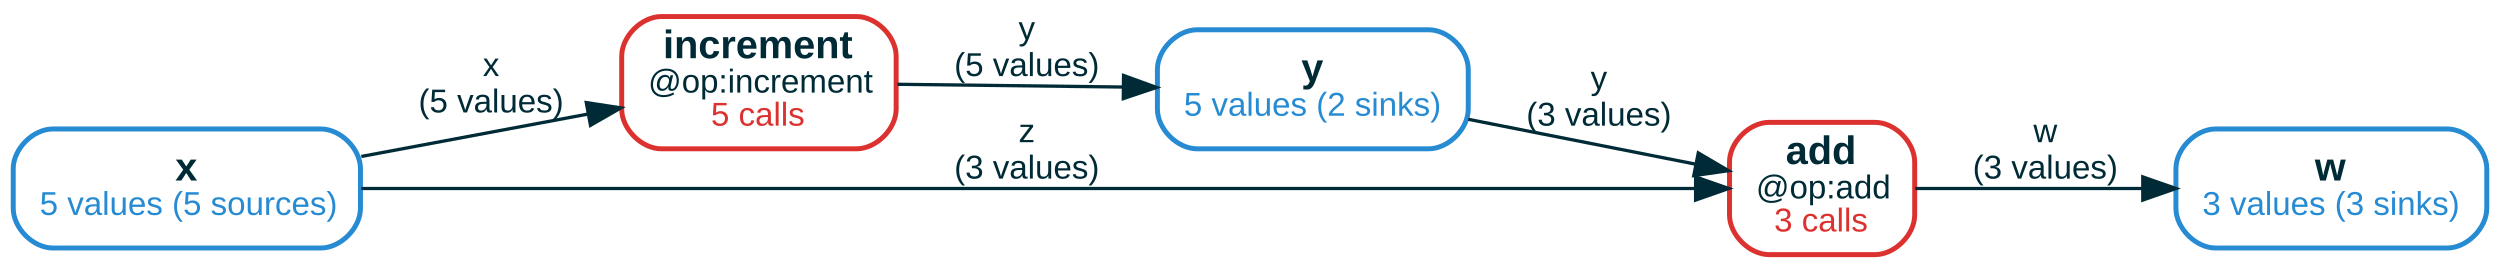
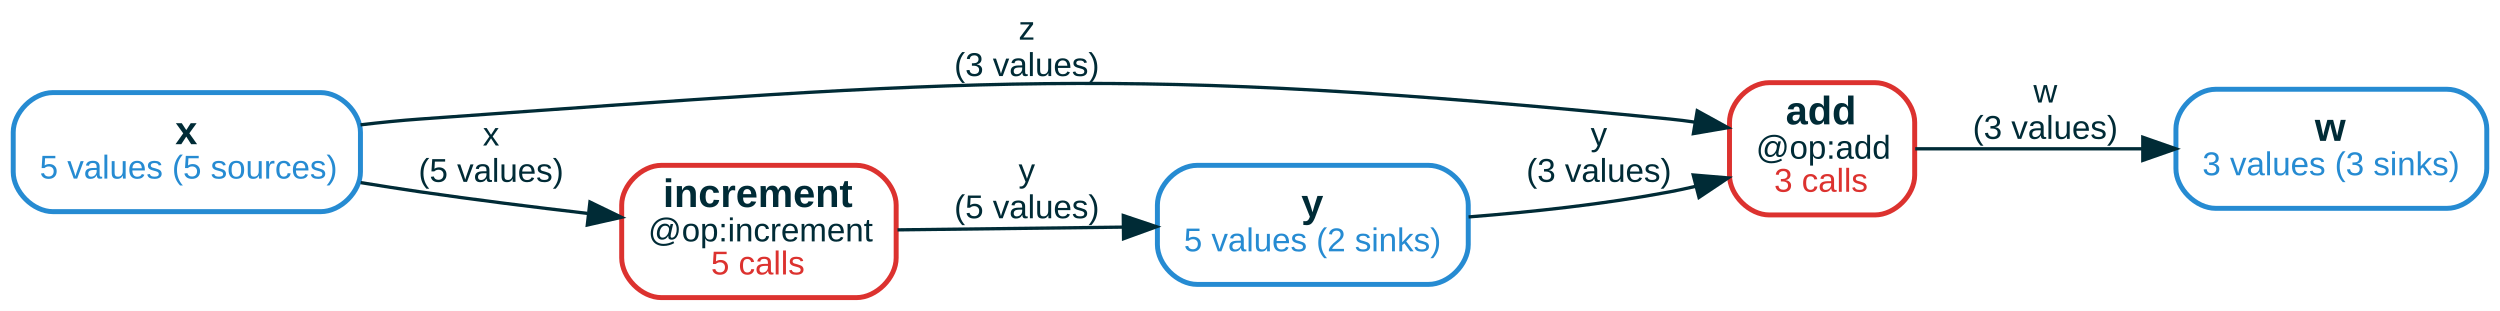
- <svg xmlns="http://www.w3.org/2000/svg" width="756pt" height="81pt" viewBox="0.00 0.00 756.00 81.00">
-   <g id="graph0" class="graph" transform="scale(1 1) rotate(0) translate(4 77)">
-     <polygon fill="white" stroke="transparent" points="-4,4 -4,-77 752,-77 752,4 -4,4" />
+ <svg xmlns="http://www.w3.org/2000/svg" width="756pt" height="94pt" viewBox="0.00 0.00 756.00 94.00">
+   <g id="graph0" class="graph" transform="scale(1 1) rotate(0) translate(4 90)">
+     <polygon fill="white" stroke="transparent" points="-4,4 -4,-90 752,-90 752,4 -4,4" />
    <g id="node1" class="node">
-       <path fill="none" stroke="#268bd2" stroke-width="1.5" d="M428,-68C428,-68 358,-68 358,-68 352,-68 346,-62 346,-56 346,-56 346,-44 346,-44 346,-38 352,-32 358,-32 358,-32 428,-32 428,-32 434,-32 440,-38 440,-44 440,-44 440,-56 440,-56 440,-62 434,-68 428,-68" />
-       <text text-anchor="start" x="389.5" y="-52.4" font-family="Liberation Sans,Helvetica,Arial,sans-serif" font-weight="bold" font-size="12.00" fill="#002b36">y</text>
-       <text text-anchor="start" x="354" y="-42" font-family="Liberation Sans,Helvetica,Arial,sans-serif" font-size="10.00" fill="#268bd2">5 values (2 sinks)</text>
+       <path fill="none" stroke="#268bd2" stroke-width="1.5" d="M428,-40C428,-40 358,-40 358,-40 352,-40 346,-34 346,-28 346,-28 346,-16 346,-16 346,-10 352,-4 358,-4 358,-4 428,-4 428,-4 434,-4 440,-10 440,-16 440,-16 440,-28 440,-28 440,-34 434,-40 428,-40" />
+       <text text-anchor="start" x="389.5" y="-24.4" font-family="Liberation Sans,Helvetica,Arial,sans-serif" font-weight="bold" font-size="12.00" fill="#002b36">y</text>
+       <text text-anchor="start" x="354" y="-14" font-family="Liberation Sans,Helvetica,Arial,sans-serif" font-size="10.00" fill="#268bd2">5 values (2 sinks)</text>
+     </g>
+     <g id="node4" class="node">
+       <path fill="none" stroke="#dc322f" stroke-width="1.5" d="M563,-65C563,-65 531,-65 531,-65 525,-65 519,-59 519,-53 519,-53 519,-37 519,-37 519,-31 525,-25 531,-25 531,-25 563,-25 563,-25 569,-25 575,-31 575,-37 575,-37 575,-53 575,-53 575,-59 569,-65 563,-65" />
+       <text text-anchor="start" x="536" y="-52.4" font-family="Liberation Sans,Helvetica,Arial,sans-serif" font-weight="bold" font-size="12.00" fill="#002b36">add</text>
+       <text text-anchor="start" x="527" y="-42" font-family="Liberation Sans,Helvetica,Arial,sans-serif" font-size="10.00" fill="#002b36">@op:add</text>
+       <text text-anchor="start" x="532.5" y="-32" font-family="Liberation Sans,Helvetica,Arial,sans-serif" font-size="10.00" fill="#dc322f">3 calls</text>
+     </g>
+     <g id="edge4" class="edge">
+       <path fill="none" stroke="#002b36" d="M440.09,-24.4C459.07,-25.88 481.2,-28.25 501,-32 503.52,-32.48 506.1,-33.03 508.68,-33.64" />
+       <polygon fill="#002b36" stroke="#002b36" points="508.03,-37.09 518.59,-36.2 509.78,-30.31 508.03,-37.09" />
+       <text text-anchor="middle" x="479.5" y="-46" font-family="Liberation Sans,Helvetica,Arial,sans-serif" font-size="10.00" fill="#002b36">y</text>
+       <text text-anchor="middle" x="479.5" y="-35" font-family="Liberation Sans,Helvetica,Arial,sans-serif" font-size="10.00" fill="#002b36">(3 values)</text>
+     </g>
+     <g id="node2" class="node">
+       <path fill="none" stroke="#268bd2" stroke-width="1.5" d="M736,-63C736,-63 666,-63 666,-63 660,-63 654,-57 654,-51 654,-51 654,-39 654,-39 654,-33 660,-27 666,-27 666,-27 736,-27 736,-27 742,-27 748,-33 748,-39 748,-39 748,-51 748,-51 748,-57 742,-63 736,-63" />
+       <text text-anchor="start" x="696" y="-47.4" font-family="Liberation Sans,Helvetica,Arial,sans-serif" font-weight="bold" font-size="12.00" fill="#002b36">w</text>
+       <text text-anchor="start" x="662" y="-37" font-family="Liberation Sans,Helvetica,Arial,sans-serif" font-size="10.00" fill="#268bd2">3 values (3 sinks)</text>
+     </g>
+     <g id="node3" class="node">
+       <path fill="none" stroke="#268bd2" stroke-width="1.5" d="M93,-62C93,-62 12,-62 12,-62 6,-62 0,-56 0,-50 0,-50 0,-38 0,-38 0,-32 6,-26 12,-26 12,-26 93,-26 93,-26 99,-26 105,-32 105,-38 105,-38 105,-50 105,-50 105,-56 99,-62 93,-62" />
+       <text text-anchor="start" x="49" y="-46.4" font-family="Liberation Sans,Helvetica,Arial,sans-serif" font-weight="bold" font-size="12.00" fill="#002b36">x</text>
+       <text text-anchor="start" x="8" y="-36" font-family="Liberation Sans,Helvetica,Arial,sans-serif" font-size="10.00" fill="#268bd2">5 values (5 sources)</text>
+     </g>
+     <g id="edge3" class="edge">
+       <path fill="none" stroke="#002b36" d="M105.03,-52.25C111.07,-52.97 117.16,-53.58 123,-54 290.57,-65.99 333.82,-70.55 501,-54 503.5,-53.75 506.06,-53.43 508.64,-53.05" />
+       <polygon fill="#002b36" stroke="#002b36" points="509.24,-56.5 518.52,-51.39 508.08,-49.6 509.24,-56.5" />
+       <text text-anchor="middle" x="306.5" y="-78" font-family="Liberation Sans,Helvetica,Arial,sans-serif" font-size="10.00" fill="#002b36">z</text>
+       <text text-anchor="middle" x="306.5" y="-67" font-family="Liberation Sans,Helvetica,Arial,sans-serif" font-size="10.00" fill="#002b36">(3 values)</text>
    </g>
    <g id="node5" class="node">
-       <path fill="none" stroke="#dc322f" stroke-width="1.5" d="M563,-40C563,-40 531,-40 531,-40 525,-40 519,-34 519,-28 519,-28 519,-12 519,-12 519,-6 525,0 531,0 531,0 563,0 563,0 569,0 575,-6 575,-12 575,-12 575,-28 575,-28 575,-34 569,-40 563,-40" />
-       <text text-anchor="start" x="536" y="-27.4" font-family="Liberation Sans,Helvetica,Arial,sans-serif" font-weight="bold" font-size="12.00" fill="#002b36">add</text>
-       <text text-anchor="start" x="527" y="-17" font-family="Liberation Sans,Helvetica,Arial,sans-serif" font-size="10.00" fill="#002b36">@op:add</text>
-       <text text-anchor="start" x="532.5" y="-7" font-family="Liberation Sans,Helvetica,Arial,sans-serif" font-size="10.00" fill="#dc322f">3 calls</text>
-     </g>
-     <g id="edge4" class="edge">
-       <path fill="none" stroke="#002b36" d="M440.02,-40.92C461.99,-36.58 487.95,-31.46 508.68,-27.37" />
-       <polygon fill="#002b36" stroke="#002b36" points="509.56,-30.76 518.69,-25.39 508.2,-23.89 509.56,-30.76" />
-       <text text-anchor="middle" x="479.5" y="-50" font-family="Liberation Sans,Helvetica,Arial,sans-serif" font-size="10.00" fill="#002b36">y</text>
-       <text text-anchor="middle" x="479.5" y="-39" font-family="Liberation Sans,Helvetica,Arial,sans-serif" font-size="10.00" fill="#002b36">(3 values)</text>
-     </g>
-     <g id="node2" class="node">
-       <path fill="none" stroke="#268bd2" stroke-width="1.5" d="M93,-38C93,-38 12,-38 12,-38 6,-38 0,-32 0,-26 0,-26 0,-14 0,-14 0,-8 6,-2 12,-2 12,-2 93,-2 93,-2 99,-2 105,-8 105,-14 105,-14 105,-26 105,-26 105,-32 99,-38 93,-38" />
-       <text text-anchor="start" x="49" y="-22.4" font-family="Liberation Sans,Helvetica,Arial,sans-serif" font-weight="bold" font-size="12.00" fill="#002b36">x</text>
-       <text text-anchor="start" x="8" y="-12" font-family="Liberation Sans,Helvetica,Arial,sans-serif" font-size="10.00" fill="#268bd2">5 values (5 sources)</text>
-     </g>
-     <g id="node4" class="node">
-       <path fill="none" stroke="#dc322f" stroke-width="1.5" d="M255,-72C255,-72 196,-72 196,-72 190,-72 184,-66 184,-60 184,-60 184,-44 184,-44 184,-38 190,-32 196,-32 196,-32 255,-32 255,-32 261,-32 267,-38 267,-44 267,-44 267,-60 267,-60 267,-66 261,-72 255,-72" />
-       <text text-anchor="start" x="196.5" y="-59.4" font-family="Liberation Sans,Helvetica,Arial,sans-serif" font-weight="bold" font-size="12.00" fill="#002b36">increment</text>
-       <text text-anchor="start" x="192" y="-49" font-family="Liberation Sans,Helvetica,Arial,sans-serif" font-size="10.00" fill="#002b36">@op:increment</text>
-       <text text-anchor="start" x="211" y="-39" font-family="Liberation Sans,Helvetica,Arial,sans-serif" font-size="10.00" fill="#dc322f">5 calls</text>
+       <path fill="none" stroke="#dc322f" stroke-width="1.5" d="M255,-40C255,-40 196,-40 196,-40 190,-40 184,-34 184,-28 184,-28 184,-12 184,-12 184,-6 190,0 196,0 196,0 255,0 255,0 261,0 267,-6 267,-12 267,-12 267,-28 267,-28 267,-34 261,-40 255,-40" />
+       <text text-anchor="start" x="196.5" y="-27.4" font-family="Liberation Sans,Helvetica,Arial,sans-serif" font-weight="bold" font-size="12.00" fill="#002b36">increment</text>
+       <text text-anchor="start" x="192" y="-17" font-family="Liberation Sans,Helvetica,Arial,sans-serif" font-size="10.00" fill="#002b36">@op:increment</text>
+       <text text-anchor="start" x="211" y="-7" font-family="Liberation Sans,Helvetica,Arial,sans-serif" font-size="10.00" fill="#dc322f">5 calls</text>
    </g>
    <g id="edge2" class="edge">
-       <path fill="none" stroke="#002b36" d="M105.27,-29.69C126.99,-33.75 152.18,-38.47 173.79,-42.51" />
-       <polygon fill="#002b36" stroke="#002b36" points="173.29,-45.98 183.76,-44.38 174.57,-39.1 173.29,-45.98" />
-       <text text-anchor="middle" x="144.5" y="-54" font-family="Liberation Sans,Helvetica,Arial,sans-serif" font-size="10.00" fill="#002b36">x</text>
-       <text text-anchor="middle" x="144.5" y="-43" font-family="Liberation Sans,Helvetica,Arial,sans-serif" font-size="10.00" fill="#002b36">(5 values)</text>
+       <path fill="none" stroke="#002b36" d="M105.07,-34.78C111.11,-33.8 117.18,-32.85 123,-32 139.42,-29.61 157.39,-27.37 173.58,-25.48" />
+       <polygon fill="#002b36" stroke="#002b36" points="174.4,-28.91 183.93,-24.29 173.6,-21.96 174.4,-28.91" />
+       <text text-anchor="middle" x="144.5" y="-46" font-family="Liberation Sans,Helvetica,Arial,sans-serif" font-size="10.00" fill="#002b36">x</text>
+       <text text-anchor="middle" x="144.5" y="-35" font-family="Liberation Sans,Helvetica,Arial,sans-serif" font-size="10.00" fill="#002b36">(5 values)</text>
    </g>
-     <g id="edge3" class="edge">
-       <path fill="none" stroke="#002b36" d="M105.28,-20C204.97,-20 421.41,-20 508.54,-20" />
-       <polygon fill="#002b36" stroke="#002b36" points="508.75,-23.5 518.75,-20 508.75,-16.5 508.75,-23.5" />
-       <text text-anchor="middle" x="306.5" y="-34" font-family="Liberation Sans,Helvetica,Arial,sans-serif" font-size="10.00" fill="#002b36">z</text>
-       <text text-anchor="middle" x="306.5" y="-23" font-family="Liberation Sans,Helvetica,Arial,sans-serif" font-size="10.00" fill="#002b36">(3 values)</text>
-     </g>
-     <g id="node3" class="node">
-       <path fill="none" stroke="#268bd2" stroke-width="1.5" d="M736,-38C736,-38 666,-38 666,-38 660,-38 654,-32 654,-26 654,-26 654,-14 654,-14 654,-8 660,-2 666,-2 666,-2 736,-2 736,-2 742,-2 748,-8 748,-14 748,-14 748,-26 748,-26 748,-32 742,-38 736,-38" />
-       <text text-anchor="start" x="696" y="-22.4" font-family="Liberation Sans,Helvetica,Arial,sans-serif" font-weight="bold" font-size="12.00" fill="#002b36">w</text>
-       <text text-anchor="start" x="662" y="-12" font-family="Liberation Sans,Helvetica,Arial,sans-serif" font-size="10.00" fill="#268bd2">3 values (3 sinks)</text>
+     <g id="edge5" class="edge">
+       <path fill="none" stroke="#002b36" d="M575.17,-45C594.22,-45 620.35,-45 643.79,-45" />
+       <polygon fill="#002b36" stroke="#002b36" points="643.98,-48.5 653.98,-45 643.98,-41.5 643.98,-48.5" />
+       <text text-anchor="middle" x="614.5" y="-59" font-family="Liberation Sans,Helvetica,Arial,sans-serif" font-size="10.00" fill="#002b36">w</text>
+       <text text-anchor="middle" x="614.5" y="-48" font-family="Liberation Sans,Helvetica,Arial,sans-serif" font-size="10.00" fill="#002b36">(3 values)</text>
    </g>
    <g id="edge1" class="edge">
-       <path fill="none" stroke="#002b36" d="M267.41,-51.51C288,-51.26 313.27,-50.95 335.66,-50.68" />
-       <polygon fill="#002b36" stroke="#002b36" points="335.76,-54.18 345.72,-50.56 335.68,-47.18 335.76,-54.18" />
-       <text text-anchor="middle" x="306.5" y="-65" font-family="Liberation Sans,Helvetica,Arial,sans-serif" font-size="10.00" fill="#002b36">y</text>
-       <text text-anchor="middle" x="306.5" y="-54" font-family="Liberation Sans,Helvetica,Arial,sans-serif" font-size="10.00" fill="#002b36">(5 values)</text>
-     </g>
-     <g id="edge5" class="edge">
-       <path fill="none" stroke="#002b36" d="M575.17,-20C594.22,-20 620.35,-20 643.79,-20" />
-       <polygon fill="#002b36" stroke="#002b36" points="643.98,-23.5 653.98,-20 643.98,-16.5 643.98,-23.5" />
-       <text text-anchor="middle" x="614.5" y="-34" font-family="Liberation Sans,Helvetica,Arial,sans-serif" font-size="10.00" fill="#002b36">w</text>
-       <text text-anchor="middle" x="614.5" y="-23" font-family="Liberation Sans,Helvetica,Arial,sans-serif" font-size="10.00" fill="#002b36">(3 values)</text>
+       <path fill="none" stroke="#002b36" d="M267.41,-20.49C288,-20.74 313.27,-21.05 335.66,-21.32" />
+       <polygon fill="#002b36" stroke="#002b36" points="335.68,-24.82 345.72,-21.44 335.76,-17.82 335.68,-24.82" />
+       <text text-anchor="middle" x="306.5" y="-35" font-family="Liberation Sans,Helvetica,Arial,sans-serif" font-size="10.00" fill="#002b36">y</text>
+       <text text-anchor="middle" x="306.5" y="-24" font-family="Liberation Sans,Helvetica,Arial,sans-serif" font-size="10.00" fill="#002b36">(5 values)</text>
    </g>
  </g>
</svg>
